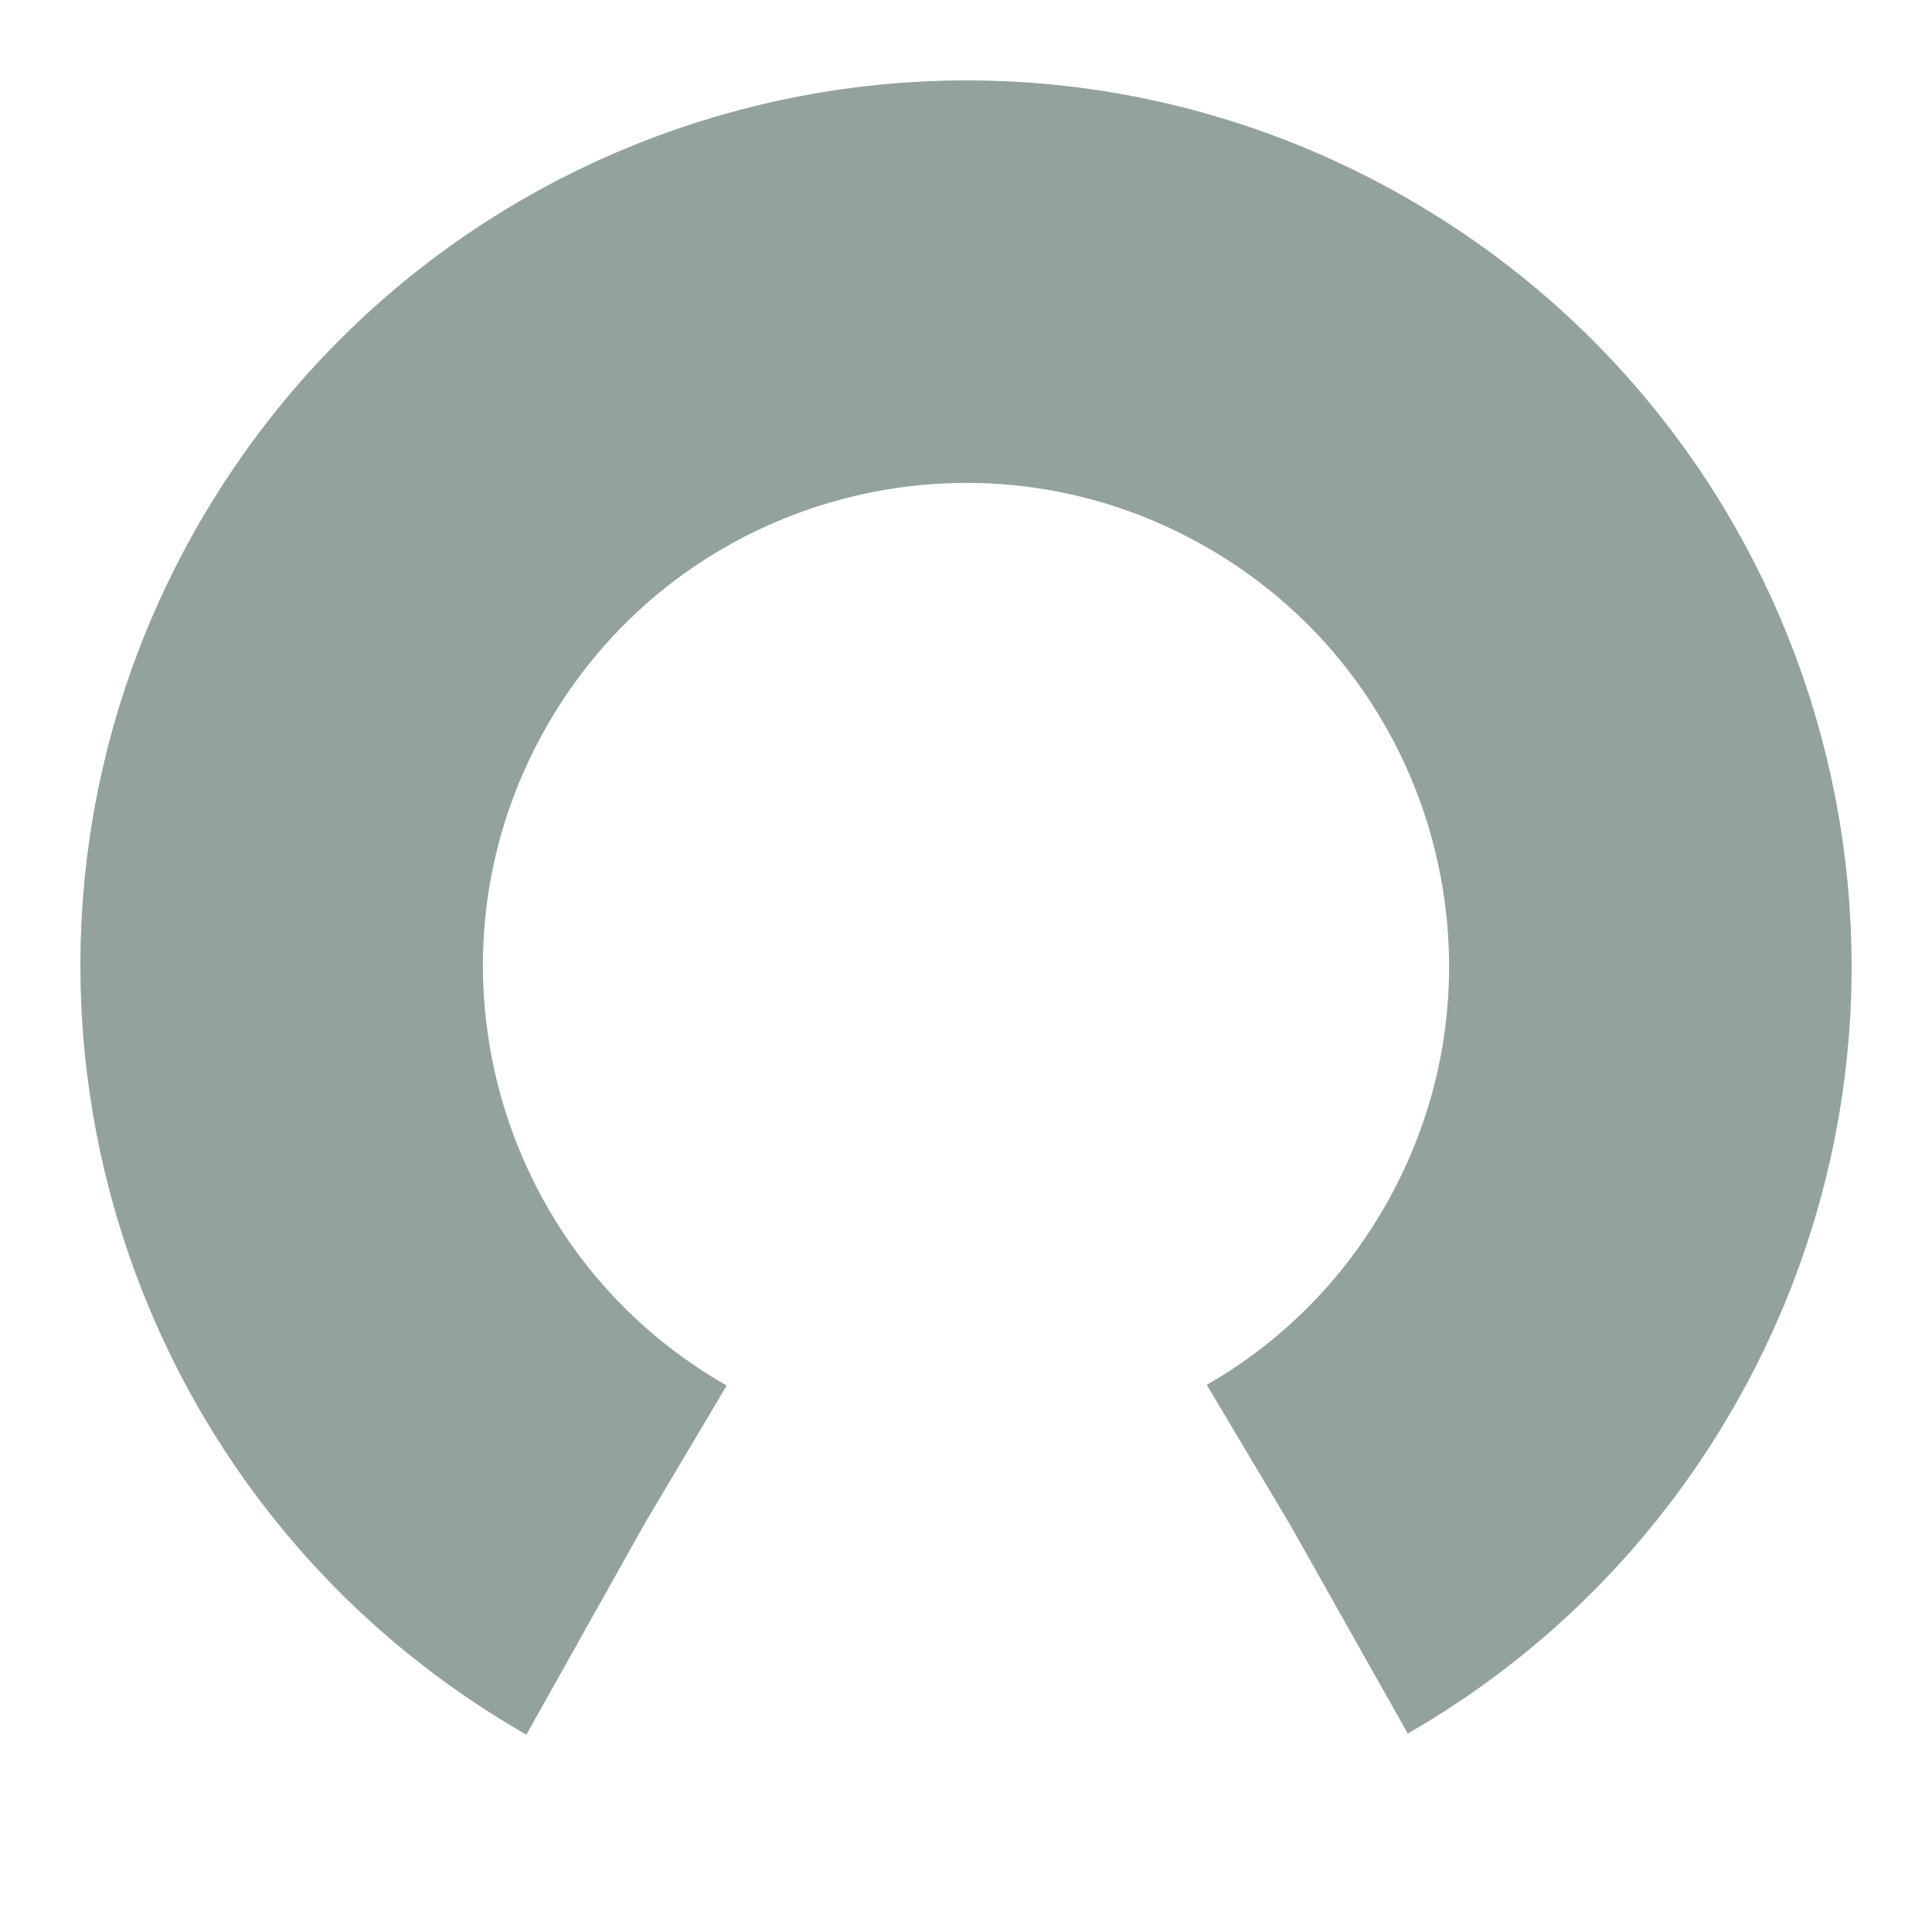
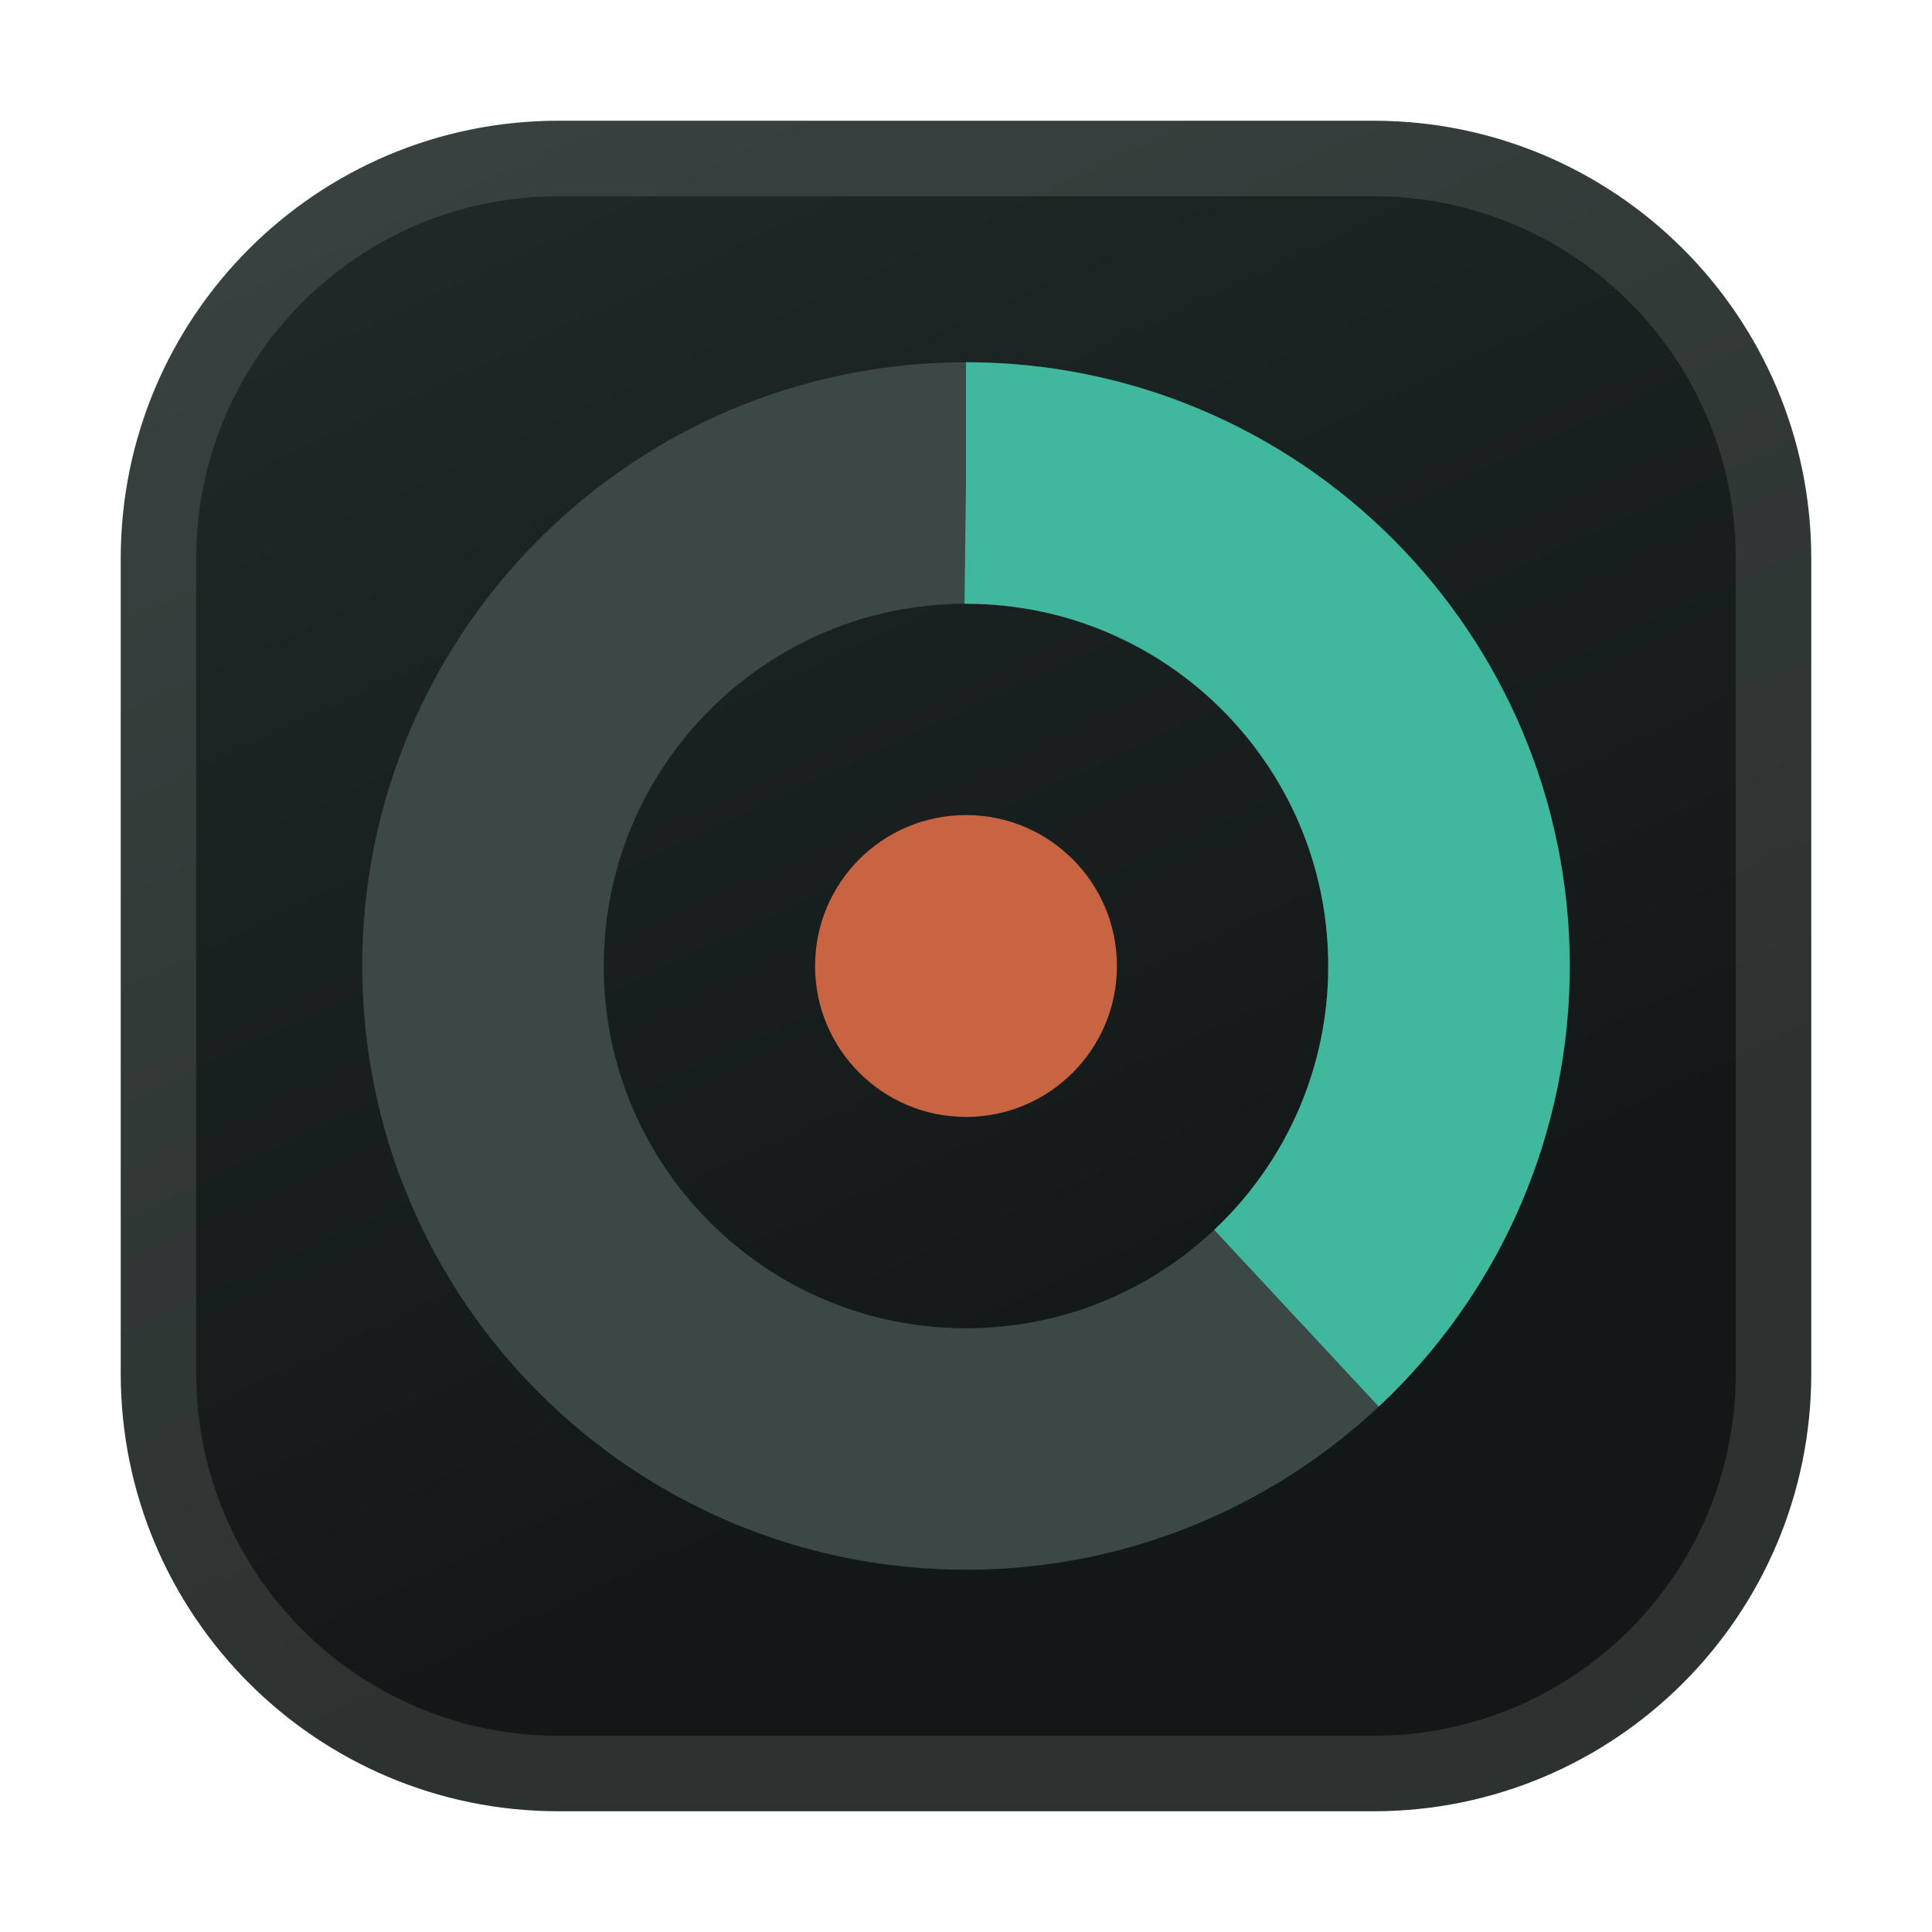
- <svg xmlns="http://www.w3.org/2000/svg" viewBox="0 0 24 24" width="24" height="24">
-   <circle cx="12" cy="12" r="8.5" fill="none" stroke="#93A29E" stroke-width="5" stroke-dasharray="44.5 8.9" transform="rotate(120 12 12)" />
+ <svg xmlns="http://www.w3.org/2000/svg" width="1024" height="1024" viewBox="0 0 1024 1024">
+   <defs>
+     <linearGradient id="bg" gradientUnits="userSpaceOnUse" x1="260.4" y1="-27.5" x2="763.6" y2="1051.5">
+       <stop offset="0" stop-color="#212B2A" />
+       <stop offset="0.7" stop-color="#121817" />
+       <stop offset="1" stop-color="#121817" />
+     </linearGradient>
+   </defs>
+   <rect x="64" y="64" width="896" height="896" rx="232" ry="232" fill="url(#bg)" />
+   <rect x="84" y="84" width="856" height="856" rx="212" ry="212" fill="none" stroke="#EDF2F0" stroke-opacity="0.12" stroke-width="40" />
+   <circle cx="512" cy="512" r="256" fill="none" stroke="#3B4845" stroke-width="128" />
+   <circle cx="512" cy="512" r="256" fill="none" stroke="#3FB89E" stroke-width="128" stroke-dasharray="611.4 1608.5" transform="rotate(-90 512 512)" />
+   <circle cx="512" cy="512" r="80" fill="#C96442" />
</svg>
